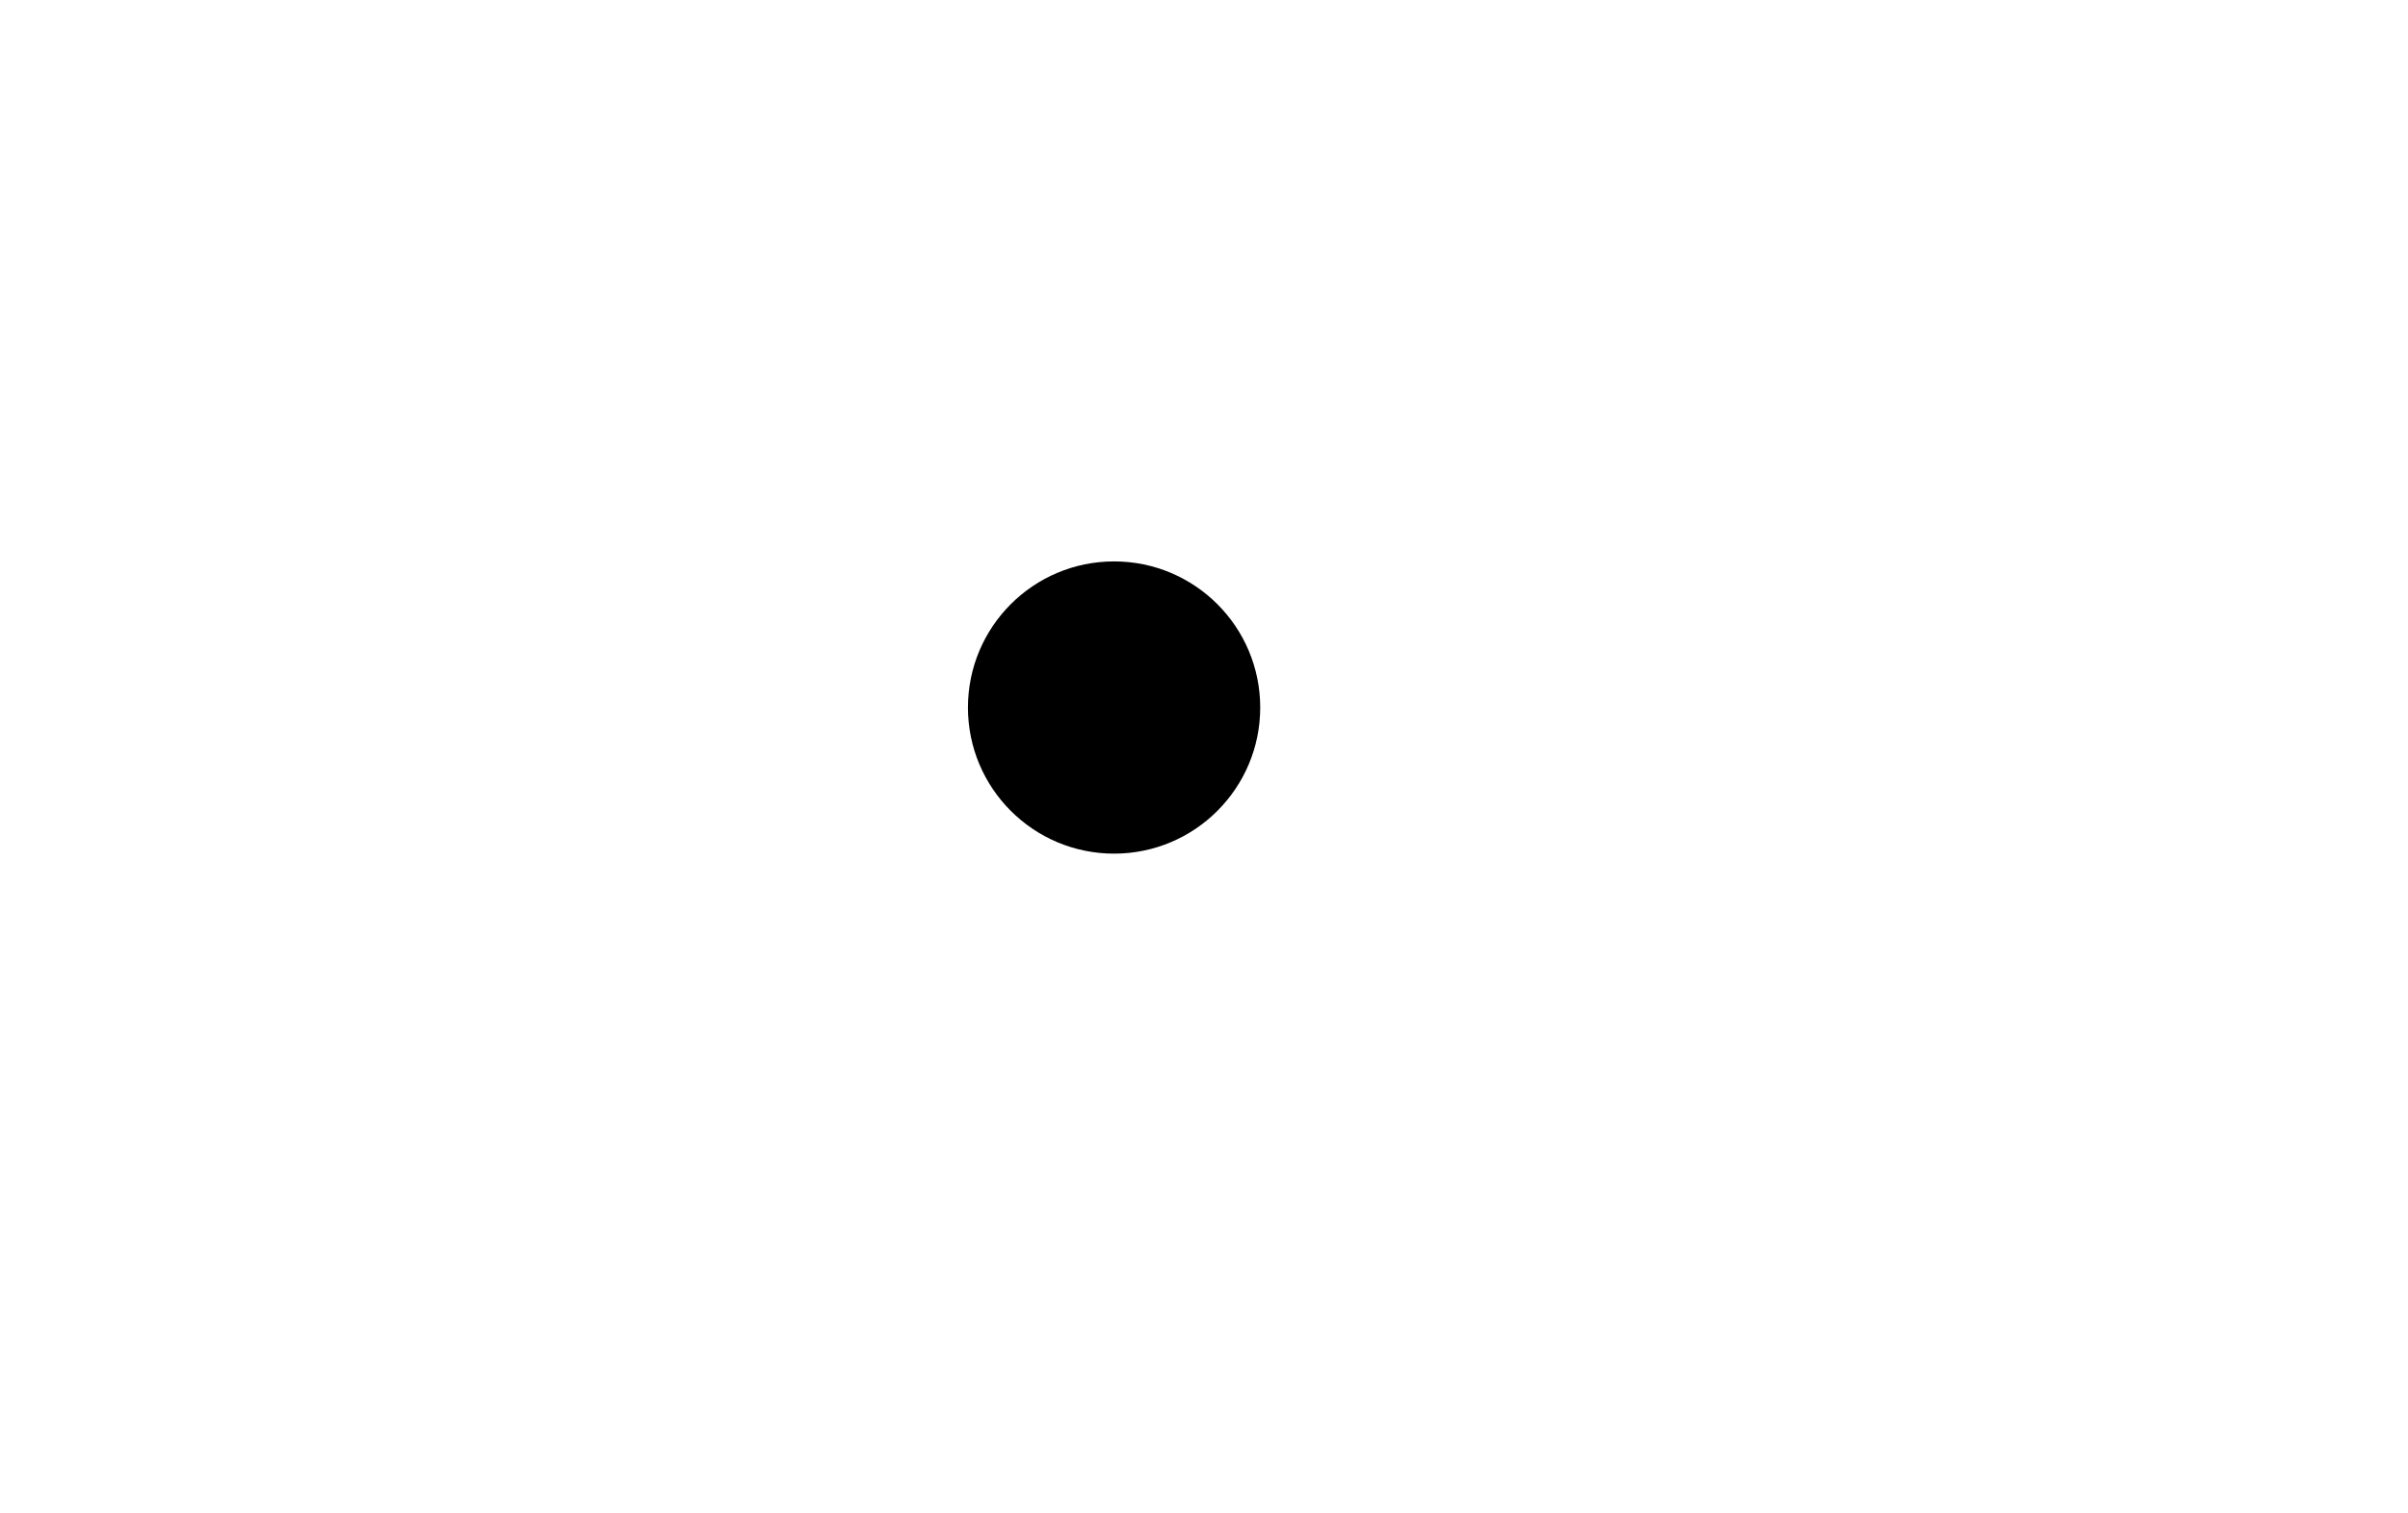
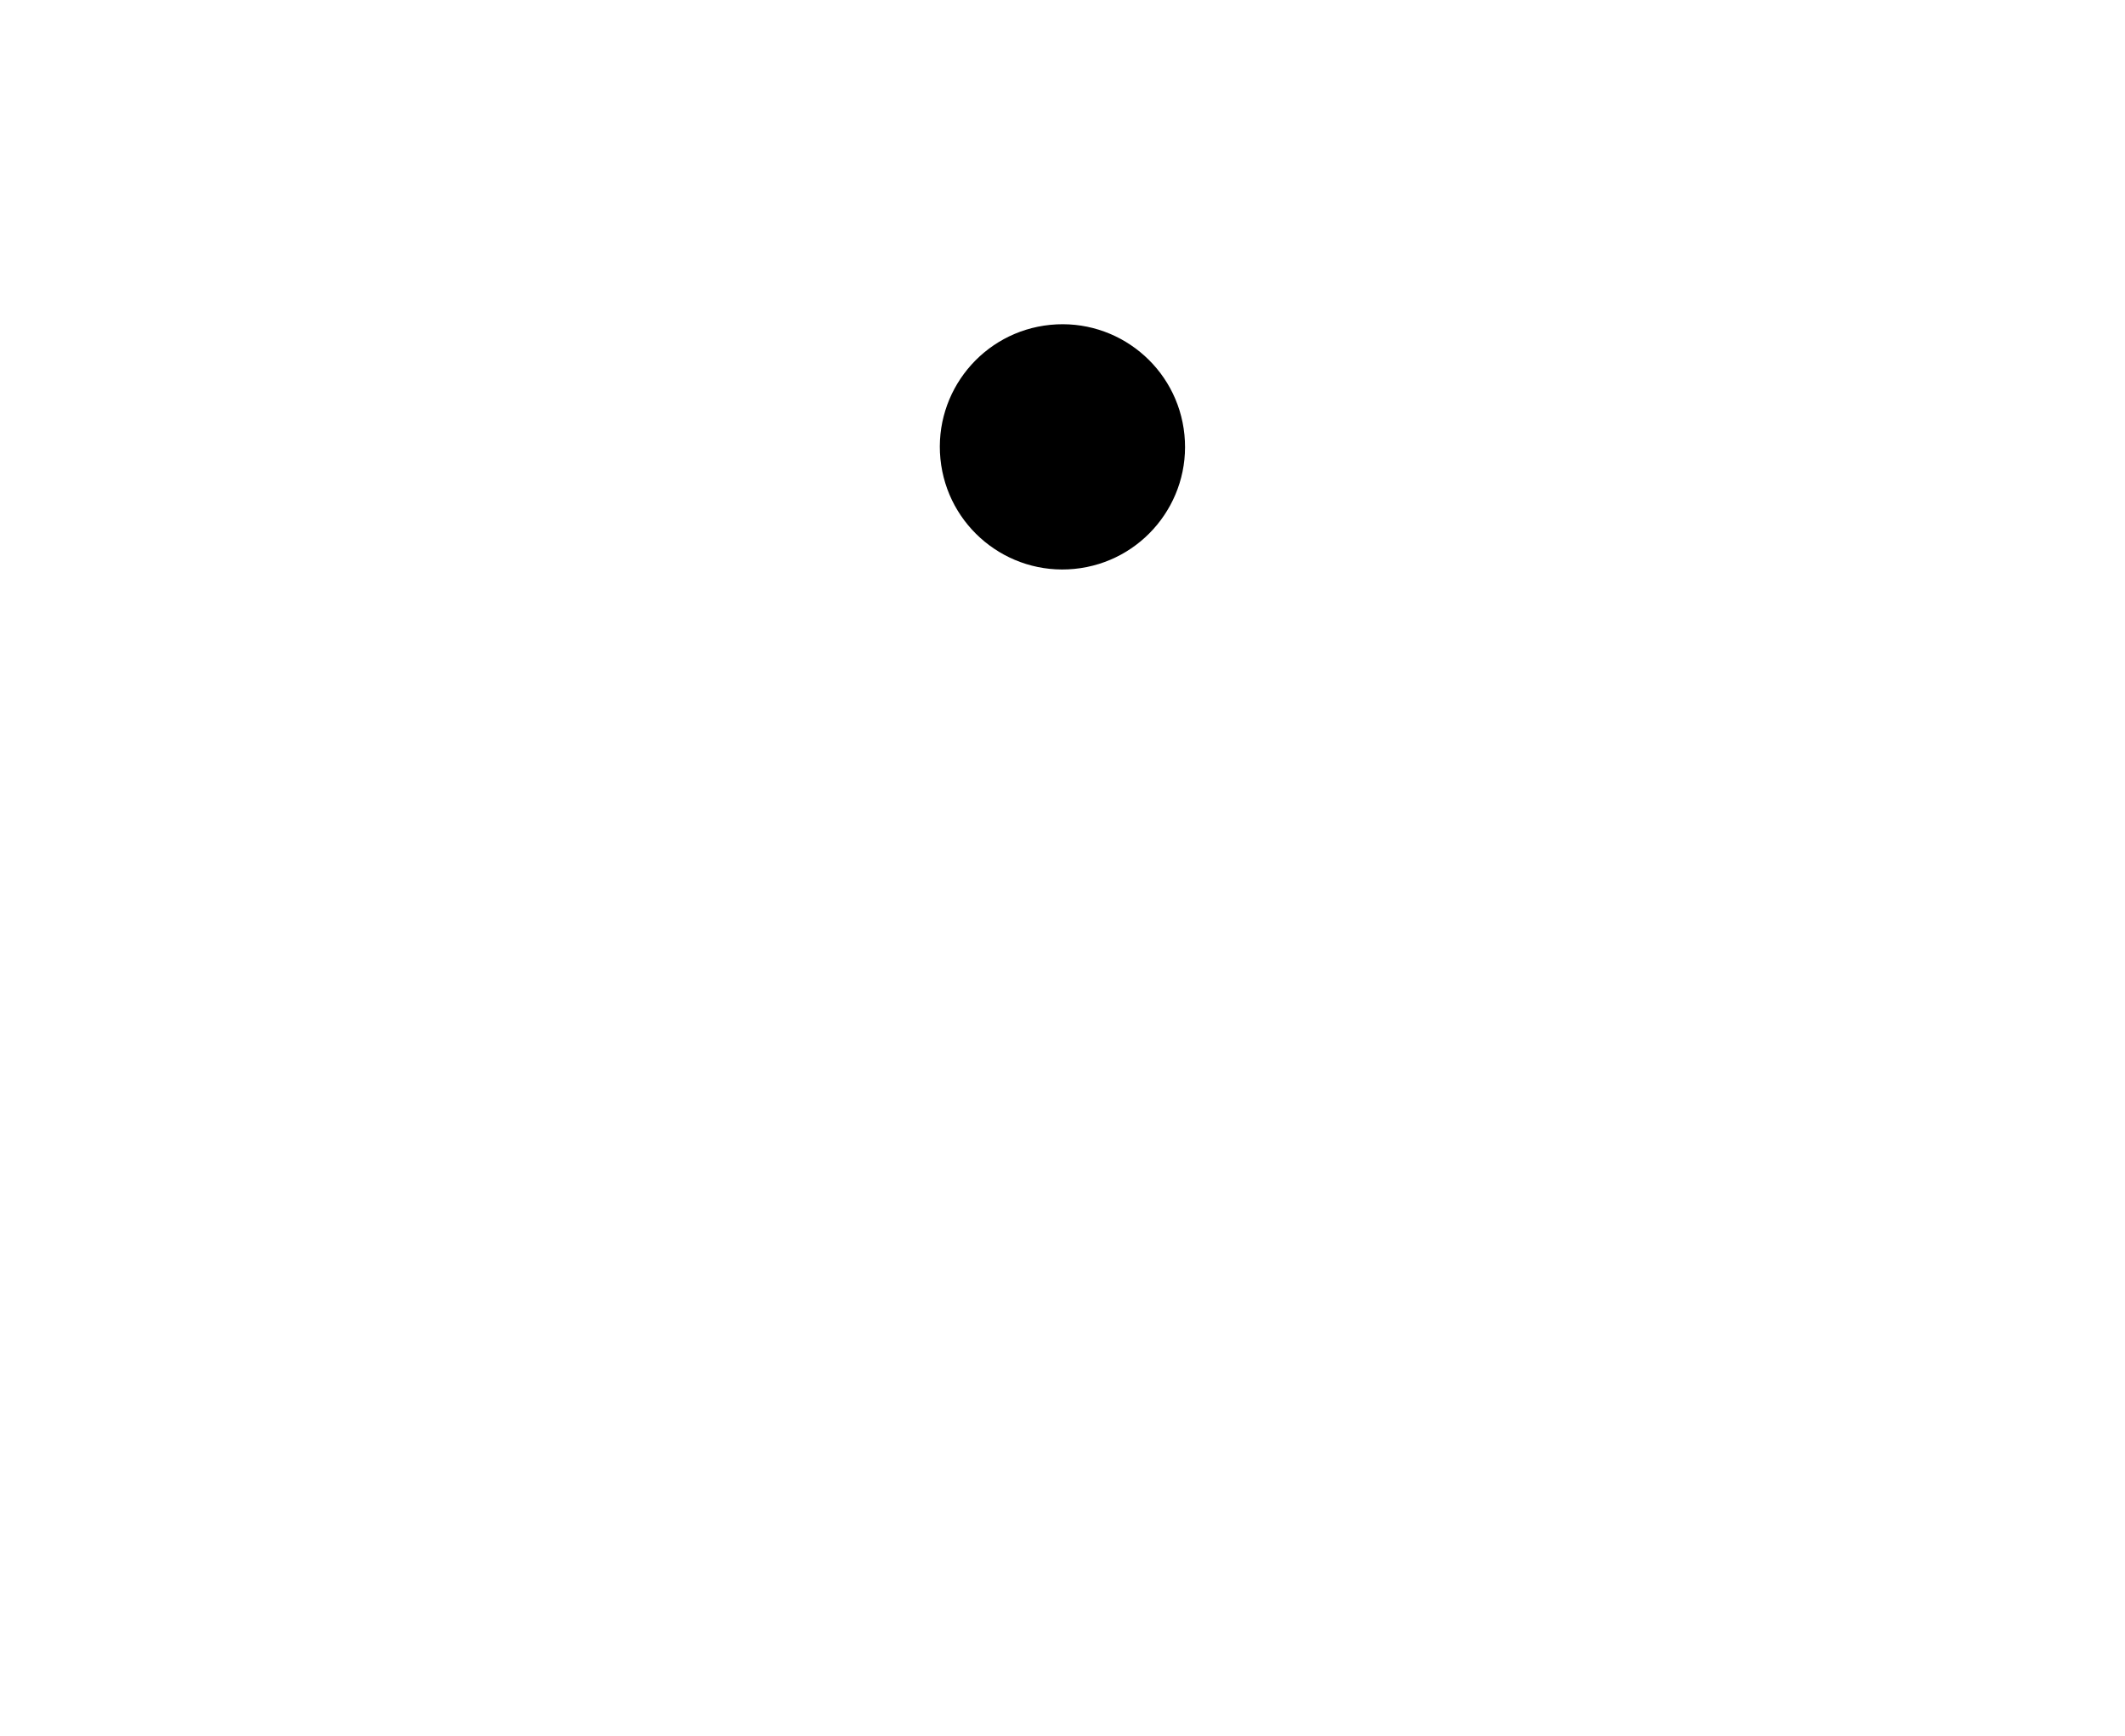
- <svg xmlns="http://www.w3.org/2000/svg" viewBox="0 0 269.67 169.42">
-   <g id="a" />
-   <g id="b" transform="translate(-50, 0) scale(1.5)">
-     <circle fill="#000000" cx="116.51" cy="52.83" r="10.91" />
-   </g>
+ <svg xmlns="http://www.w3.org/2000/svg" id="a" viewBox="0 0 189.1 154.43">
+   <defs>
+     <style>.b{fill:#000000;}</style>
+   </defs>
+   <circle fill="#000000" cx="94.55" cy="39.75" r="10.91" transform="translate(-3.46 9.51) rotate(-5.65)" />
</svg>
